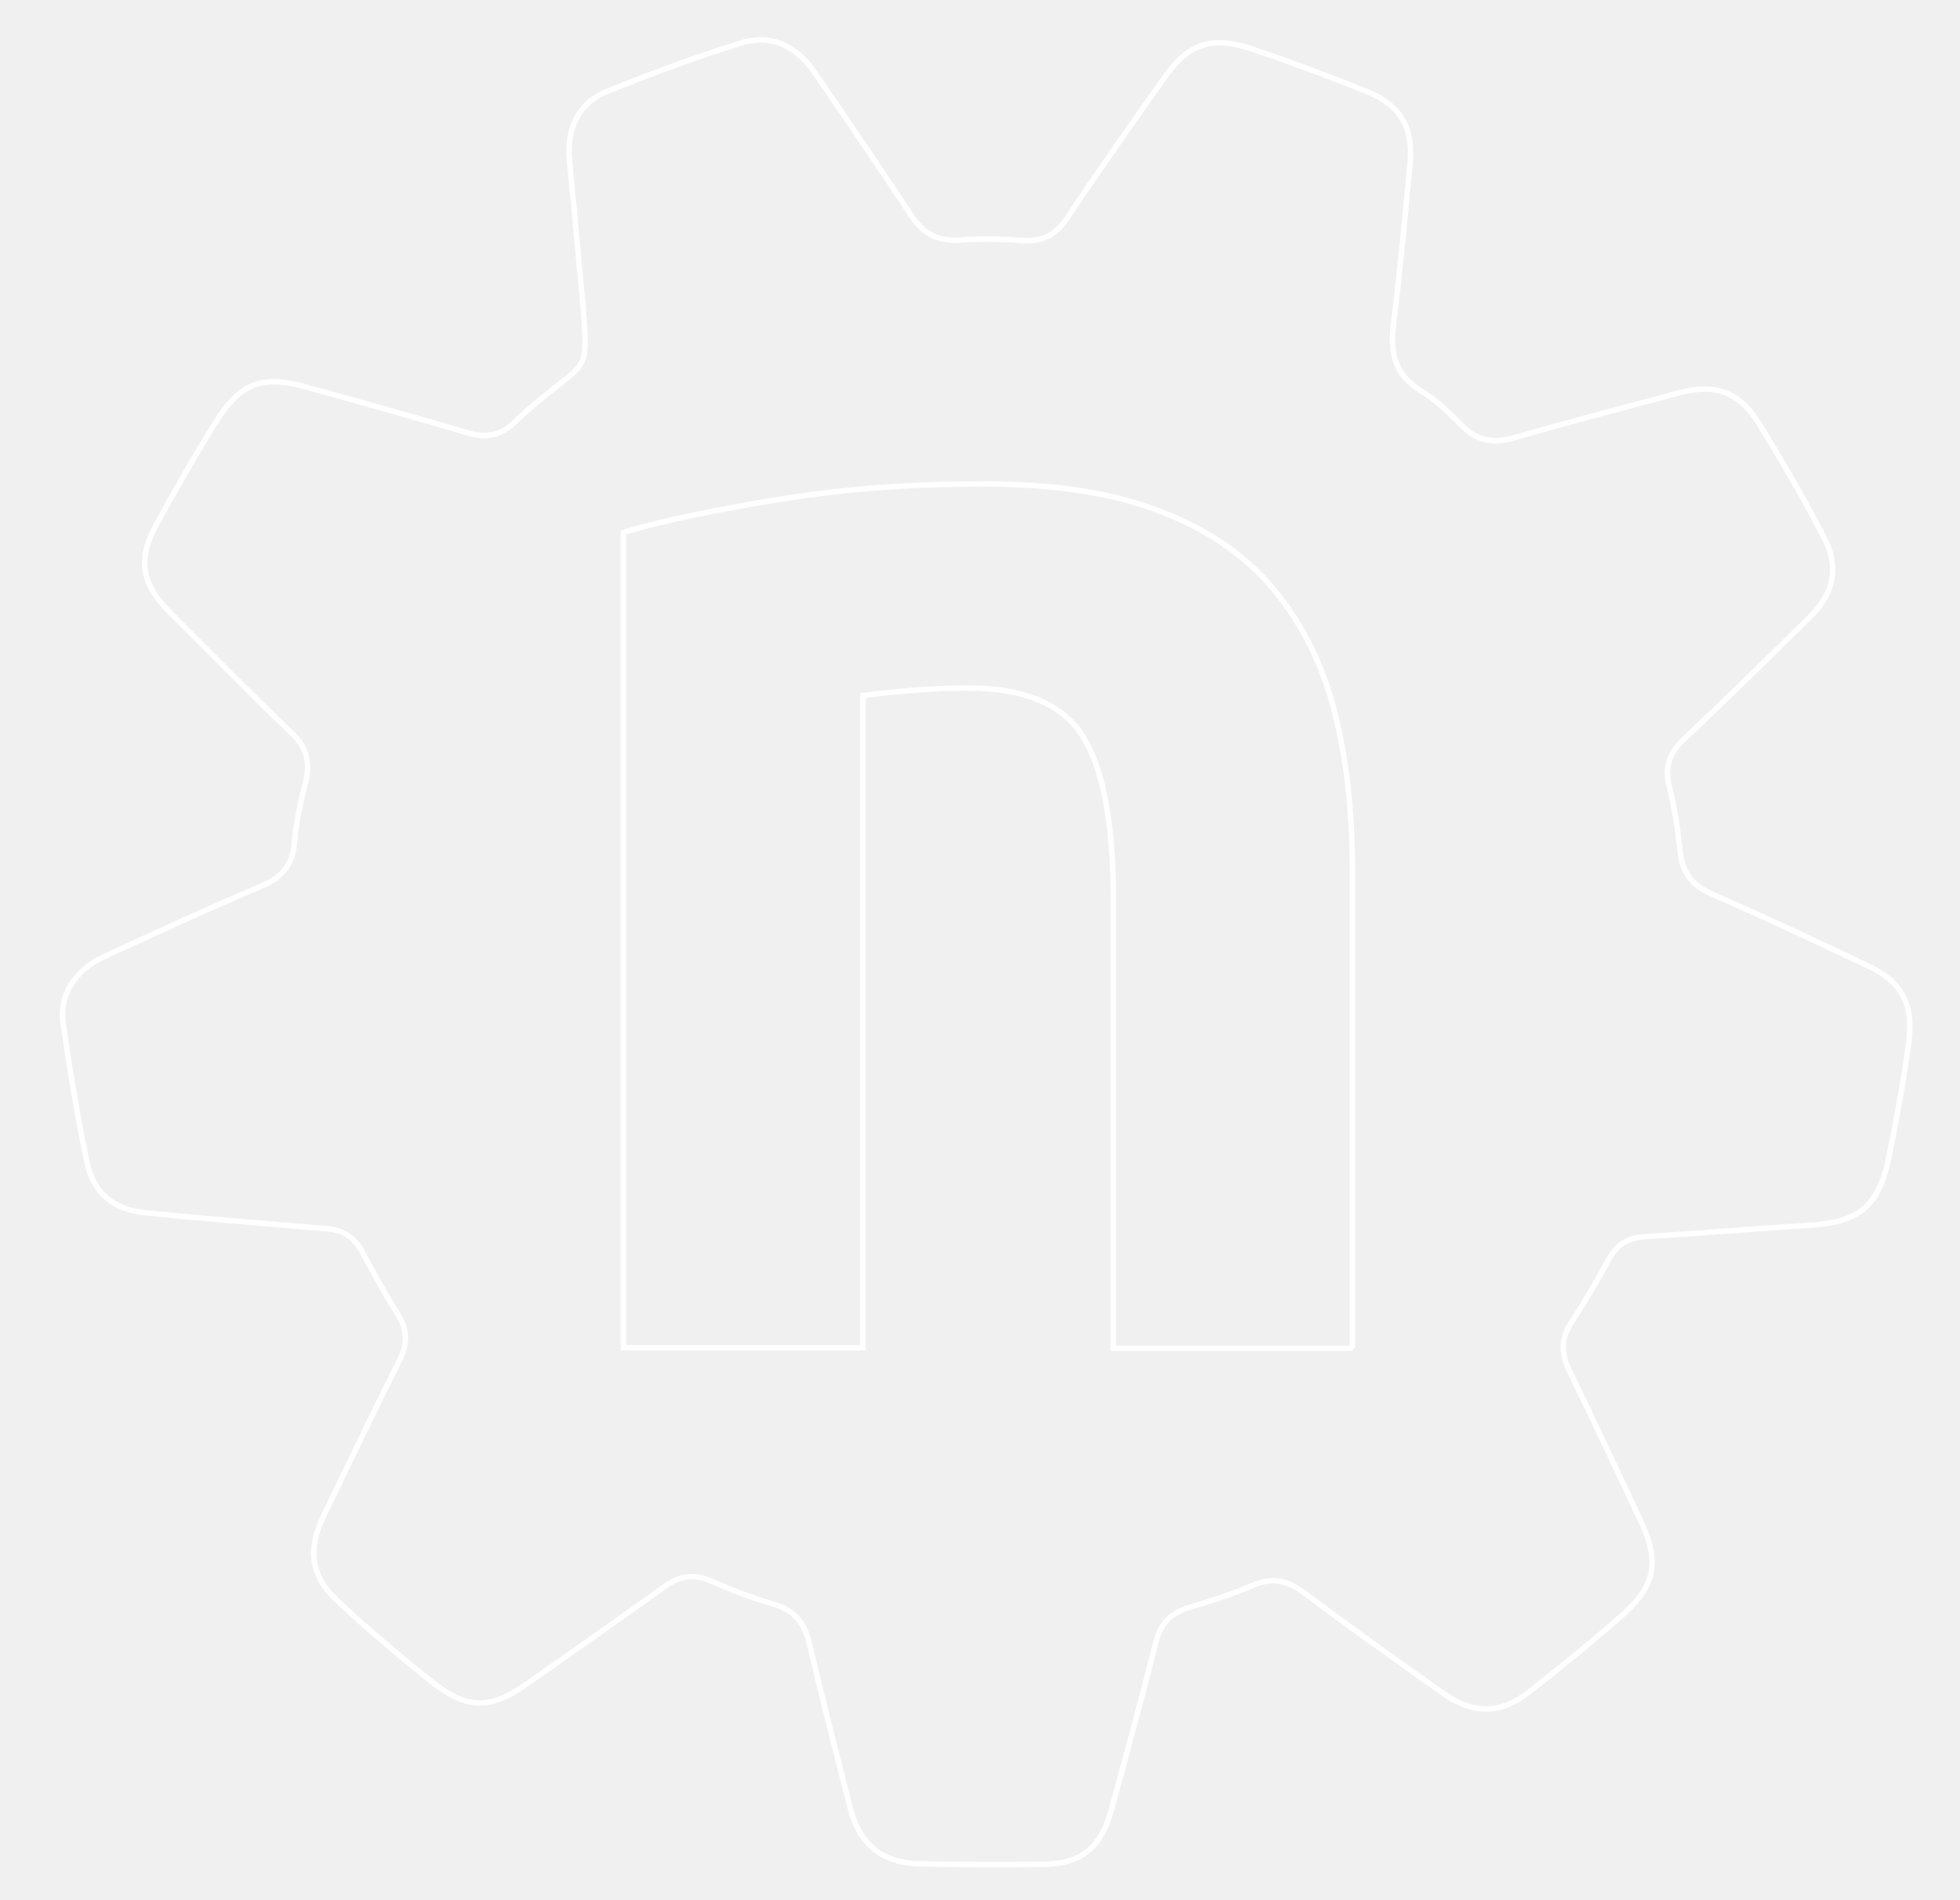
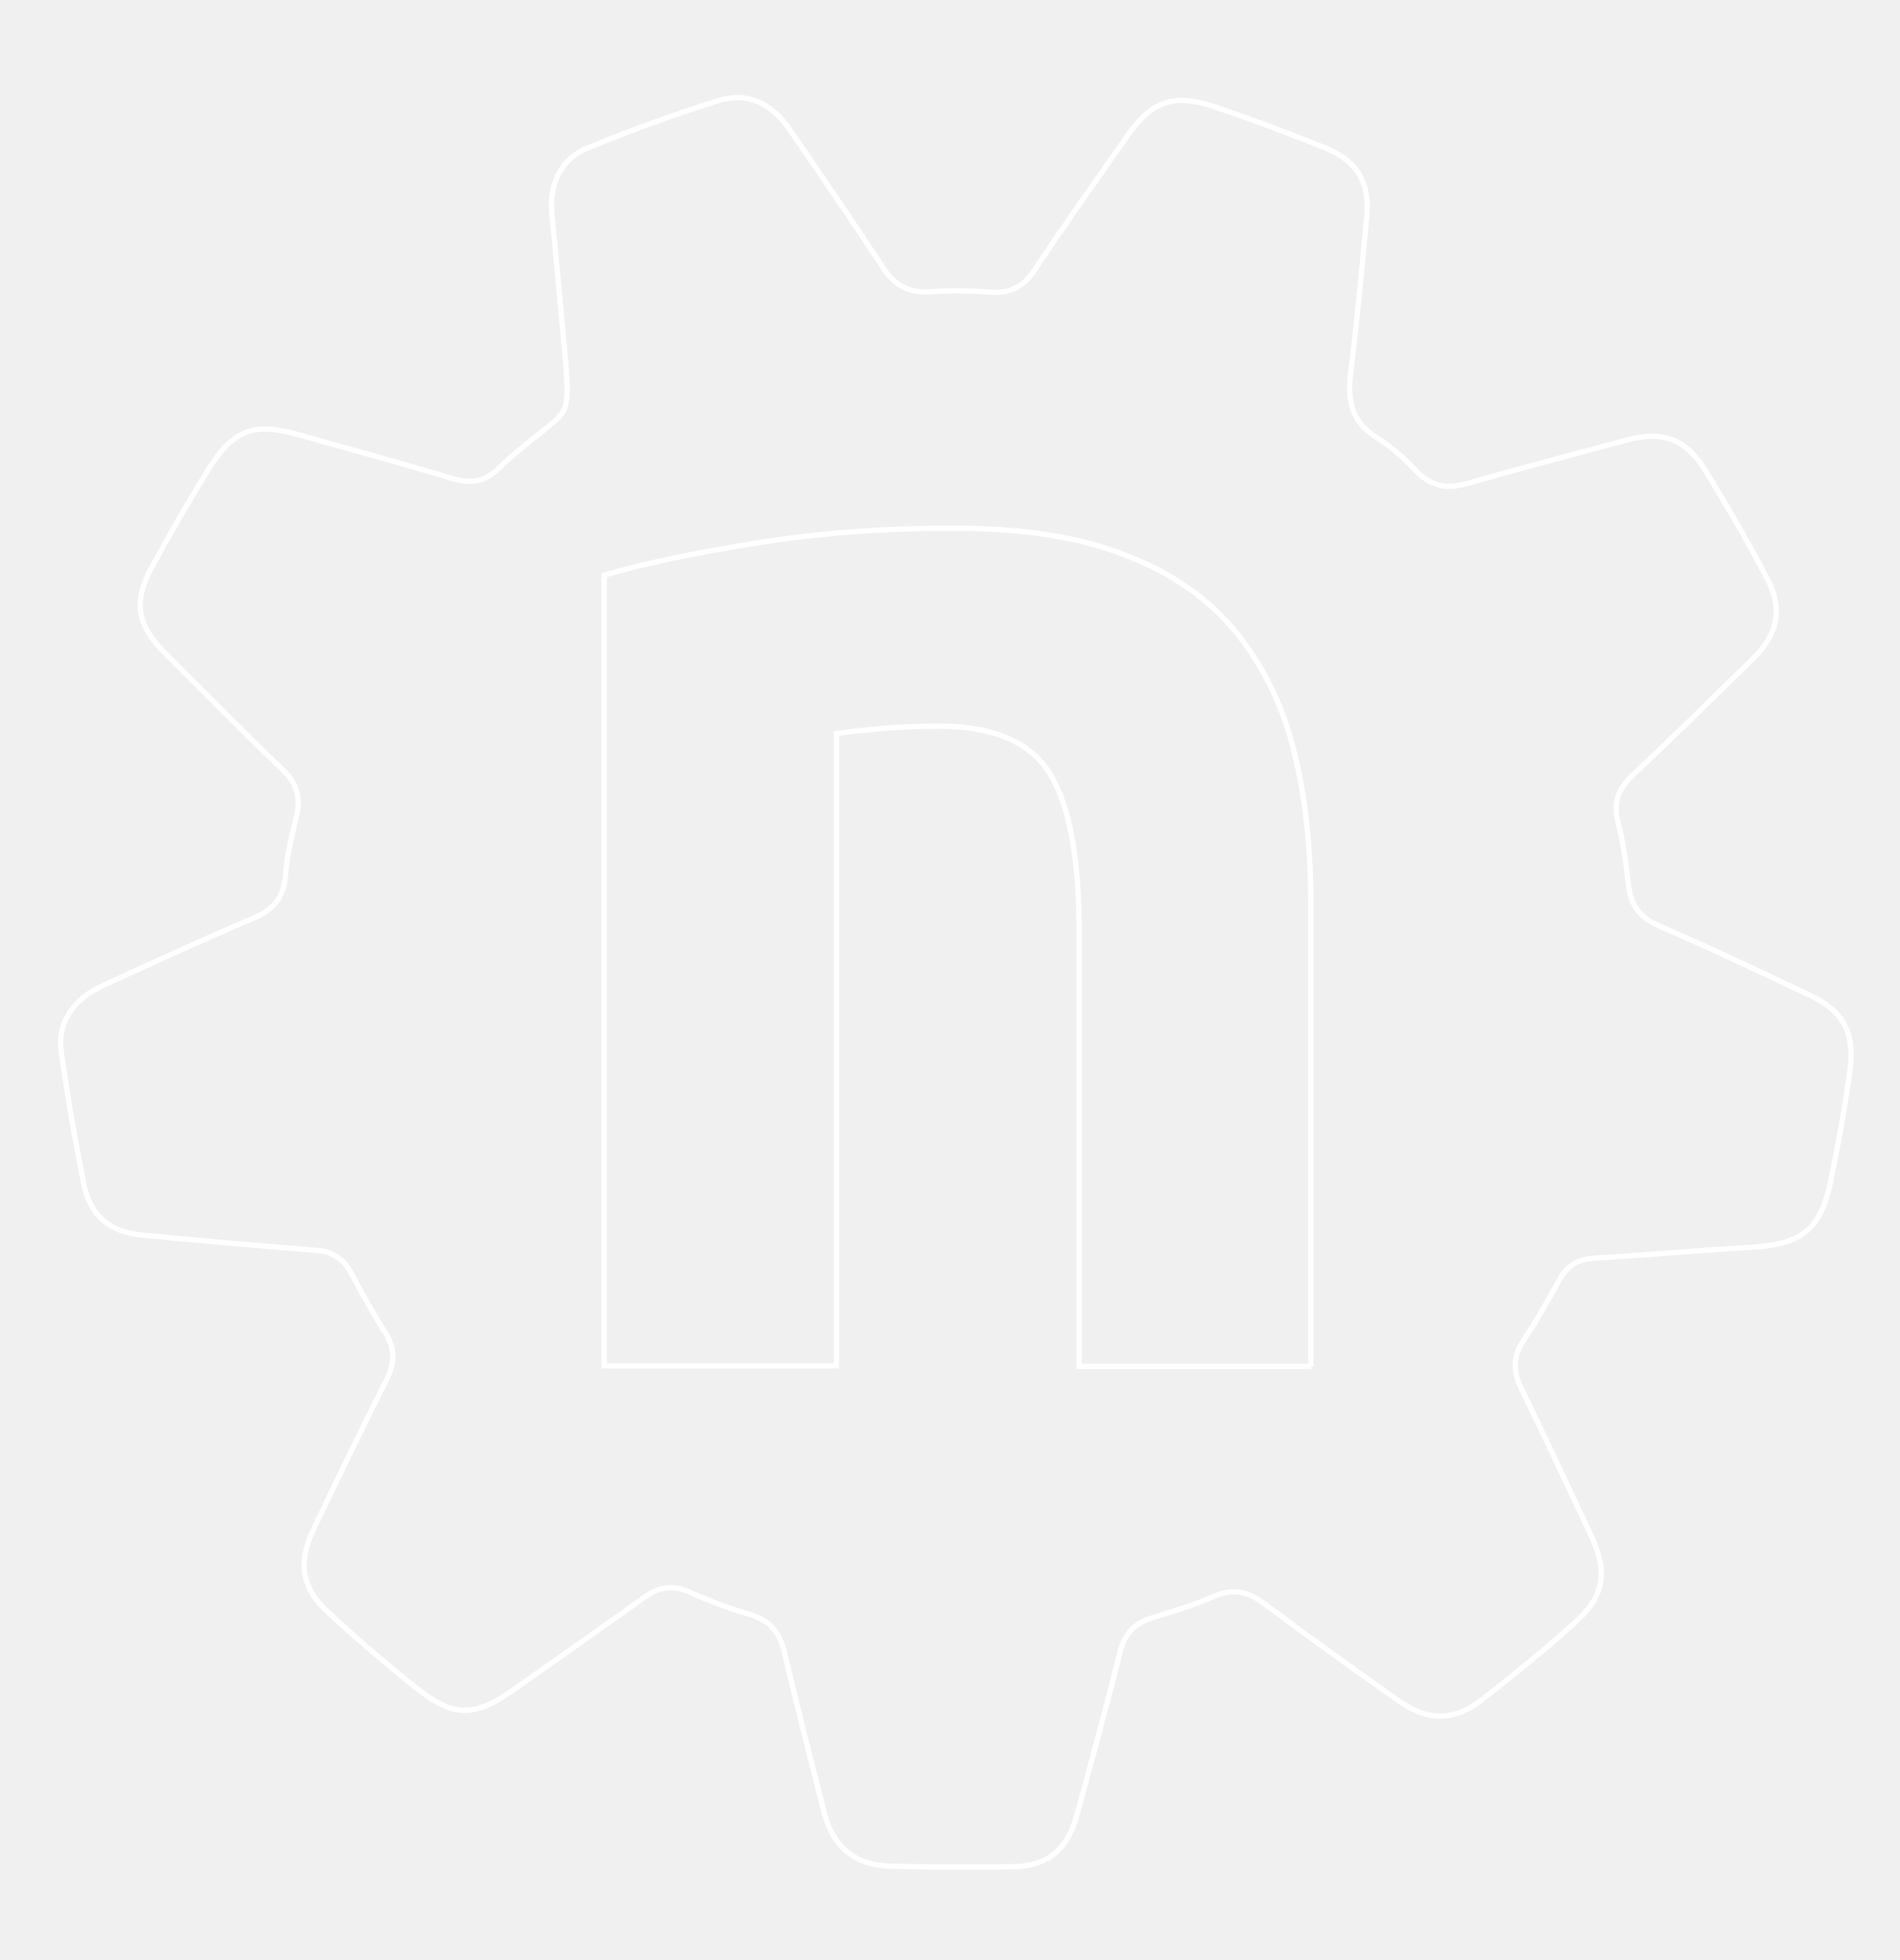
- <svg xmlns="http://www.w3.org/2000/svg" version="1.1" x="0px" y="0px" viewBox="0 0 360 349" enable-background="new 0 0 360 349" xml:space="preserve">
+ <svg xmlns="http://www.w3.org/2000/svg" version="1.1" x="0px" y="0px" height="360px" width="349px" viewBox="0 0 360 349" enable-background="new 0 0 360 349" xml:space="preserve">
  <g id="Laag_2" display="none">
    <rect x="7" y="7.2" display="inline" fill="#BCBEC0" stroke="#000000" stroke-miterlimit="10" width="348" height="335.1" />
  </g>
  <g id="FAVIcon">
    <path display="none" fill="#1C75BC" d="M343,177.4c-9.5-4.5-19-9-28.7-13.2c-3.6-1.6-5.3-4-5.7-7.7c-0.4-4-1-8.1-2-12   c-0.9-3.5,0-6.1,2.5-8.5c7.8-7.4,15.6-15,23.3-22.6c4.5-4.4,5.5-9.3,2.5-14.9c-3.7-7.1-7.7-14-11.9-20.8c-3.6-5.8-8.1-7.3-14.7-5.5   c-10,2.7-20.1,5.3-30.1,8.2c-3.8,1.1-6.8,0.7-9.7-2.2c-2.3-2.4-4.7-4.7-7.5-6.4c-5.1-3.1-5.7-7.4-5-12.7c1.2-9.7,2.1-19.4,3-29.2   c0.6-6.6-1.8-10.6-8-13.1c-6.9-2.8-13.9-5.4-21-7.8c-7.6-2.5-11.8-1-16.3,5.5c-6,8.5-12,17-17.8,25.7c-2,3-4.5,4.2-8,4   c-3.8-0.3-7.6-0.4-11.4-0.1c-4.2,0.3-6.9-1.1-9.2-4.6c-5.8-8.8-11.7-17.5-17.7-26.2c-3.4-5-8.1-7.1-13.5-5.4   c-8.3,2.6-16.5,5.6-24.6,8.9c-5.3,2.1-7.5,7-6.9,12.7c1,10.2,1.9,20.5,2.6,28c0.6,9.1,0.6,9.1-4.6,13.2c-2.8,2.2-5.6,4.4-8.1,6.9   c-2.6,2.5-5.3,2.9-8.7,1.9c-9.7-2.9-19.5-5.6-29.2-8.3c-8.3-2.4-12.4-1-17,6.4c-3.8,6.1-7.4,12.4-10.9,18.8   c-3.5,6.5-2.7,10.9,2.5,16.1c7.5,7.5,14.9,15,22.5,22.3c2.6,2.5,3.3,5.2,2.5,8.6c-0.9,3.7-1.8,7.4-2.1,11.2   c-0.3,4.3-2.3,6.6-6.1,8.2c-9.7,4.1-19.2,8.5-28.8,12.9c-5.4,2.5-8.4,7.1-7.6,12.4c1.2,8.4,2.6,16.8,4.3,25.1   c1.2,5.9,4.8,9,10.8,9.6c11,1.1,22,2,33,2.9c3.3,0.2,5.4,1.6,6.9,4.4c2,3.8,4.1,7.6,6.4,11.2c1.8,2.9,1.9,5.5,0.4,8.6   c-4.8,9.5-9.4,19.1-14,28.7c-3,6.3-2.3,11.1,2.9,15.8c5.4,5,11,9.8,16.8,14.4c6.8,5.4,10.9,5.3,17.9,0.4   c8.4-5.9,16.8-11.8,25.2-17.8c2.8-2,5.4-2.3,8.5-0.9c3.7,1.6,7.5,3.1,11.4,4.2c3.7,1.1,5.6,3.3,6.5,7c2.4,10.2,5,20.4,7.6,30.6   c1.7,6.5,5.8,9.9,12.5,10.1c7.7,0.2,15.5,0.2,23.2,0.1c6.7-0.1,10.4-3.2,12.2-9.9c2.8-10.3,5.6-20.5,8.2-30.9   c0.9-3.5,2.8-5.4,6.2-6.4c3.9-1.2,7.8-2.4,11.5-4c3.6-1.6,6.4-1,9.5,1.3c8.3,6.2,16.8,12.3,25.3,18.3c5.6,4,10.6,4.2,16.1-0.1   c5.9-4.6,11.7-9.3,17.3-14.3c5.9-5.2,6.6-9.8,3.2-17c-4.4-9.3-8.7-18.6-13.2-27.8c-1.5-3.1-1.5-5.9,0.5-8.9   c2.4-3.6,4.5-7.3,6.6-11.1c1.5-2.9,3.5-4.3,6.8-4.5c10.1-0.6,20.3-1.5,30.4-2.1c8.8-0.6,12.4-3.3,14.3-11.9   c1.5-7.2,2.8-14.4,3.8-21.7C351.5,184.3,349.2,180.3,343,177.4z M248.5,247.7h-44v-82.3c0-14.2-1.9-24.2-5.6-30.1   c-3.7-5.9-10.7-8.9-21-8.9c-3.1,0-6.5,0.1-10,0.4c-3.5,0.3-6.7,0.6-9.4,1v119.8h-44V97.8c7.5-2.2,17.1-4.2,28.9-6.1   c11.8-1.9,24.2-2.8,37.2-2.8c13.2,0,24.2,1.7,32.9,5.2c8.8,3.4,15.7,8.3,20.8,14.6c5.1,6.3,8.8,13.8,10.9,22.4   c2.2,8.7,3.2,18.3,3.2,28.9V247.7z" />
    <path fill="none" stroke="#FFFFFF" stroke-miterlimit="10" d="M343,177.4c-9.5-4.5-19-9-28.7-13.2c-3.6-1.6-5.3-4-5.7-7.7   c-0.4-4-1-8.1-2-12c-0.9-3.5,0-6.1,2.5-8.5c7.8-7.4,15.6-15,23.3-22.6c4.5-4.4,5.5-9.3,2.5-14.9c-3.7-7.1-7.7-14-11.9-20.8   c-3.6-5.8-8.1-7.3-14.7-5.5c-10,2.7-20.1,5.3-30.1,8.2c-3.8,1.1-6.8,0.7-9.7-2.2c-2.3-2.4-4.7-4.7-7.5-6.4c-5.1-3.1-5.7-7.4-5-12.7   c1.2-9.7,2.1-19.4,3-29.2c0.6-6.6-1.8-10.6-8-13.1c-6.9-2.8-13.9-5.4-21-7.8c-7.6-2.5-11.8-1-16.3,5.5c-6,8.5-12,17-17.8,25.7   c-2,3-4.5,4.2-8,4c-3.8-0.3-7.6-0.4-11.4-0.1c-4.2,0.3-6.9-1.1-9.2-4.6c-5.8-8.8-11.7-17.5-17.7-26.2c-3.4-5-8.1-7.1-13.5-5.4   c-8.3,2.6-16.5,5.6-24.6,8.9c-5.3,2.1-7.5,7-6.9,12.7c1,10.2,1.9,20.5,2.6,28c0.6,9.1,0.6,9.1-4.6,13.2c-2.8,2.2-5.6,4.4-8.1,6.9   c-2.6,2.5-5.3,2.9-8.7,1.9c-9.7-2.9-19.5-5.6-29.2-8.3c-8.3-2.4-12.4-1-17,6.4c-3.8,6.1-7.4,12.4-10.9,18.8   c-3.5,6.5-2.7,10.9,2.5,16.1c7.5,7.5,14.9,15,22.5,22.3c2.6,2.5,3.3,5.2,2.5,8.6c-0.9,3.7-1.8,7.4-2.1,11.2   c-0.3,4.3-2.3,6.6-6.1,8.2c-9.7,4.1-19.2,8.5-28.8,12.9c-5.4,2.5-8.4,7.1-7.6,12.4c1.2,8.4,2.6,16.8,4.3,25.1   c1.2,5.9,4.8,9,10.8,9.6c11,1.1,22,2,33,2.9c3.3,0.2,5.4,1.6,6.9,4.4c2,3.8,4.1,7.6,6.4,11.2c1.8,2.9,1.9,5.5,0.4,8.6   c-4.8,9.5-9.4,19.1-14,28.7c-3,6.3-2.3,11.1,2.9,15.8c5.4,5,11,9.8,16.8,14.4c6.8,5.4,10.9,5.3,17.9,0.4   c8.4-5.9,16.8-11.8,25.2-17.8c2.8-2,5.4-2.3,8.5-0.9c3.7,1.6,7.5,3.1,11.4,4.2c3.7,1.1,5.6,3.3,6.5,7c2.4,10.2,5,20.4,7.6,30.6   c1.7,6.5,5.8,9.9,12.5,10.1c7.7,0.2,15.5,0.2,23.2,0.1c6.7-0.1,10.4-3.2,12.2-9.9c2.8-10.3,5.6-20.5,8.2-30.9   c0.9-3.5,2.8-5.4,6.2-6.4c3.9-1.2,7.8-2.4,11.5-4c3.6-1.6,6.4-1,9.5,1.3c8.3,6.2,16.8,12.3,25.3,18.3c5.6,4,10.6,4.2,16.1-0.1   c5.9-4.6,11.7-9.3,17.3-14.3c5.9-5.2,6.6-9.8,3.2-17c-4.4-9.3-8.7-18.6-13.2-27.8c-1.5-3.1-1.5-5.9,0.5-8.9   c2.4-3.6,4.5-7.3,6.6-11.1c1.5-2.9,3.5-4.3,6.8-4.5c10.1-0.6,20.3-1.5,30.4-2.1c8.8-0.6,12.4-3.3,14.3-11.9   c1.5-7.2,2.8-14.4,3.8-21.7C351.5,184.3,349.2,180.3,343,177.4z M248.5,247.7h-44v-82.3c0-14.2-1.9-24.2-5.6-30.1   c-3.7-5.9-10.7-8.9-21-8.9c-3.1,0-6.5,0.1-10,0.4c-3.5,0.3-6.7,0.6-9.4,1v119.8h-44V97.8c7.5-2.2,17.1-4.2,28.9-6.1   c11.8-1.9,24.2-2.8,37.2-2.8c13.2,0,24.2,1.7,32.9,5.2c8.8,3.4,15.7,8.3,20.8,14.6c5.1,6.3,8.8,13.8,10.9,22.4   c2.2,8.7,3.2,18.3,3.2,28.9V247.7z" />
  </g>
</svg>
